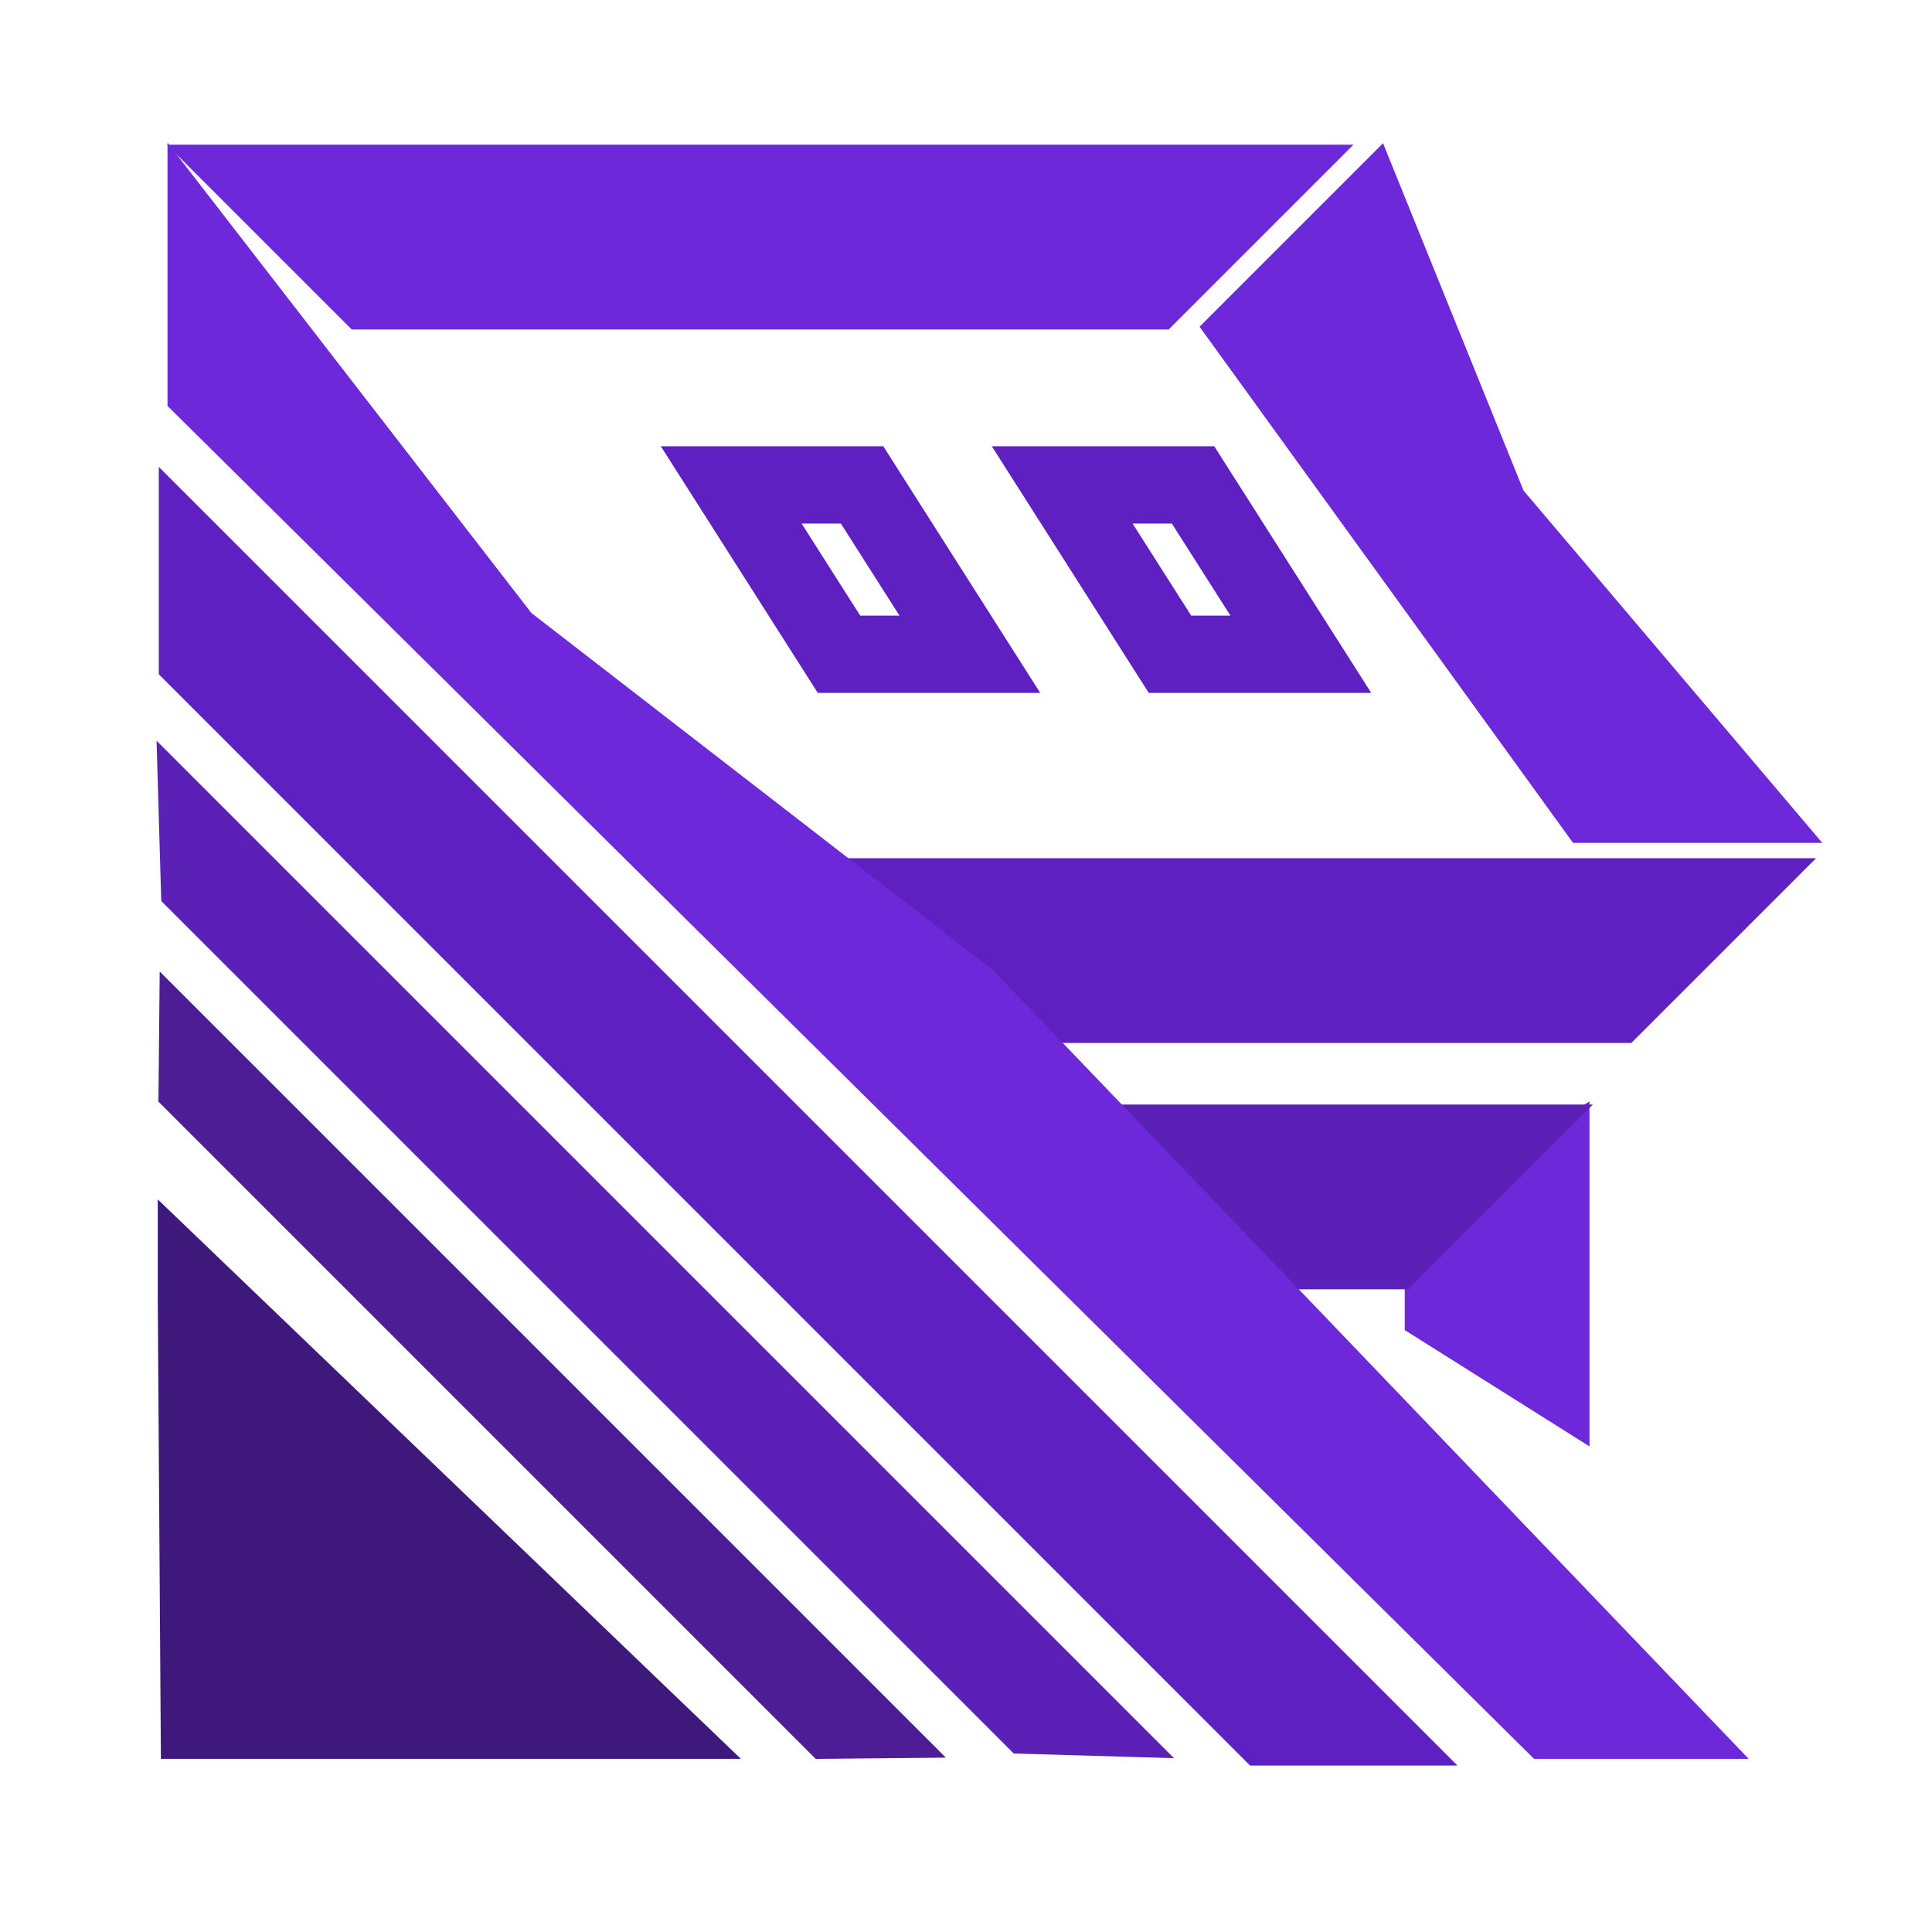
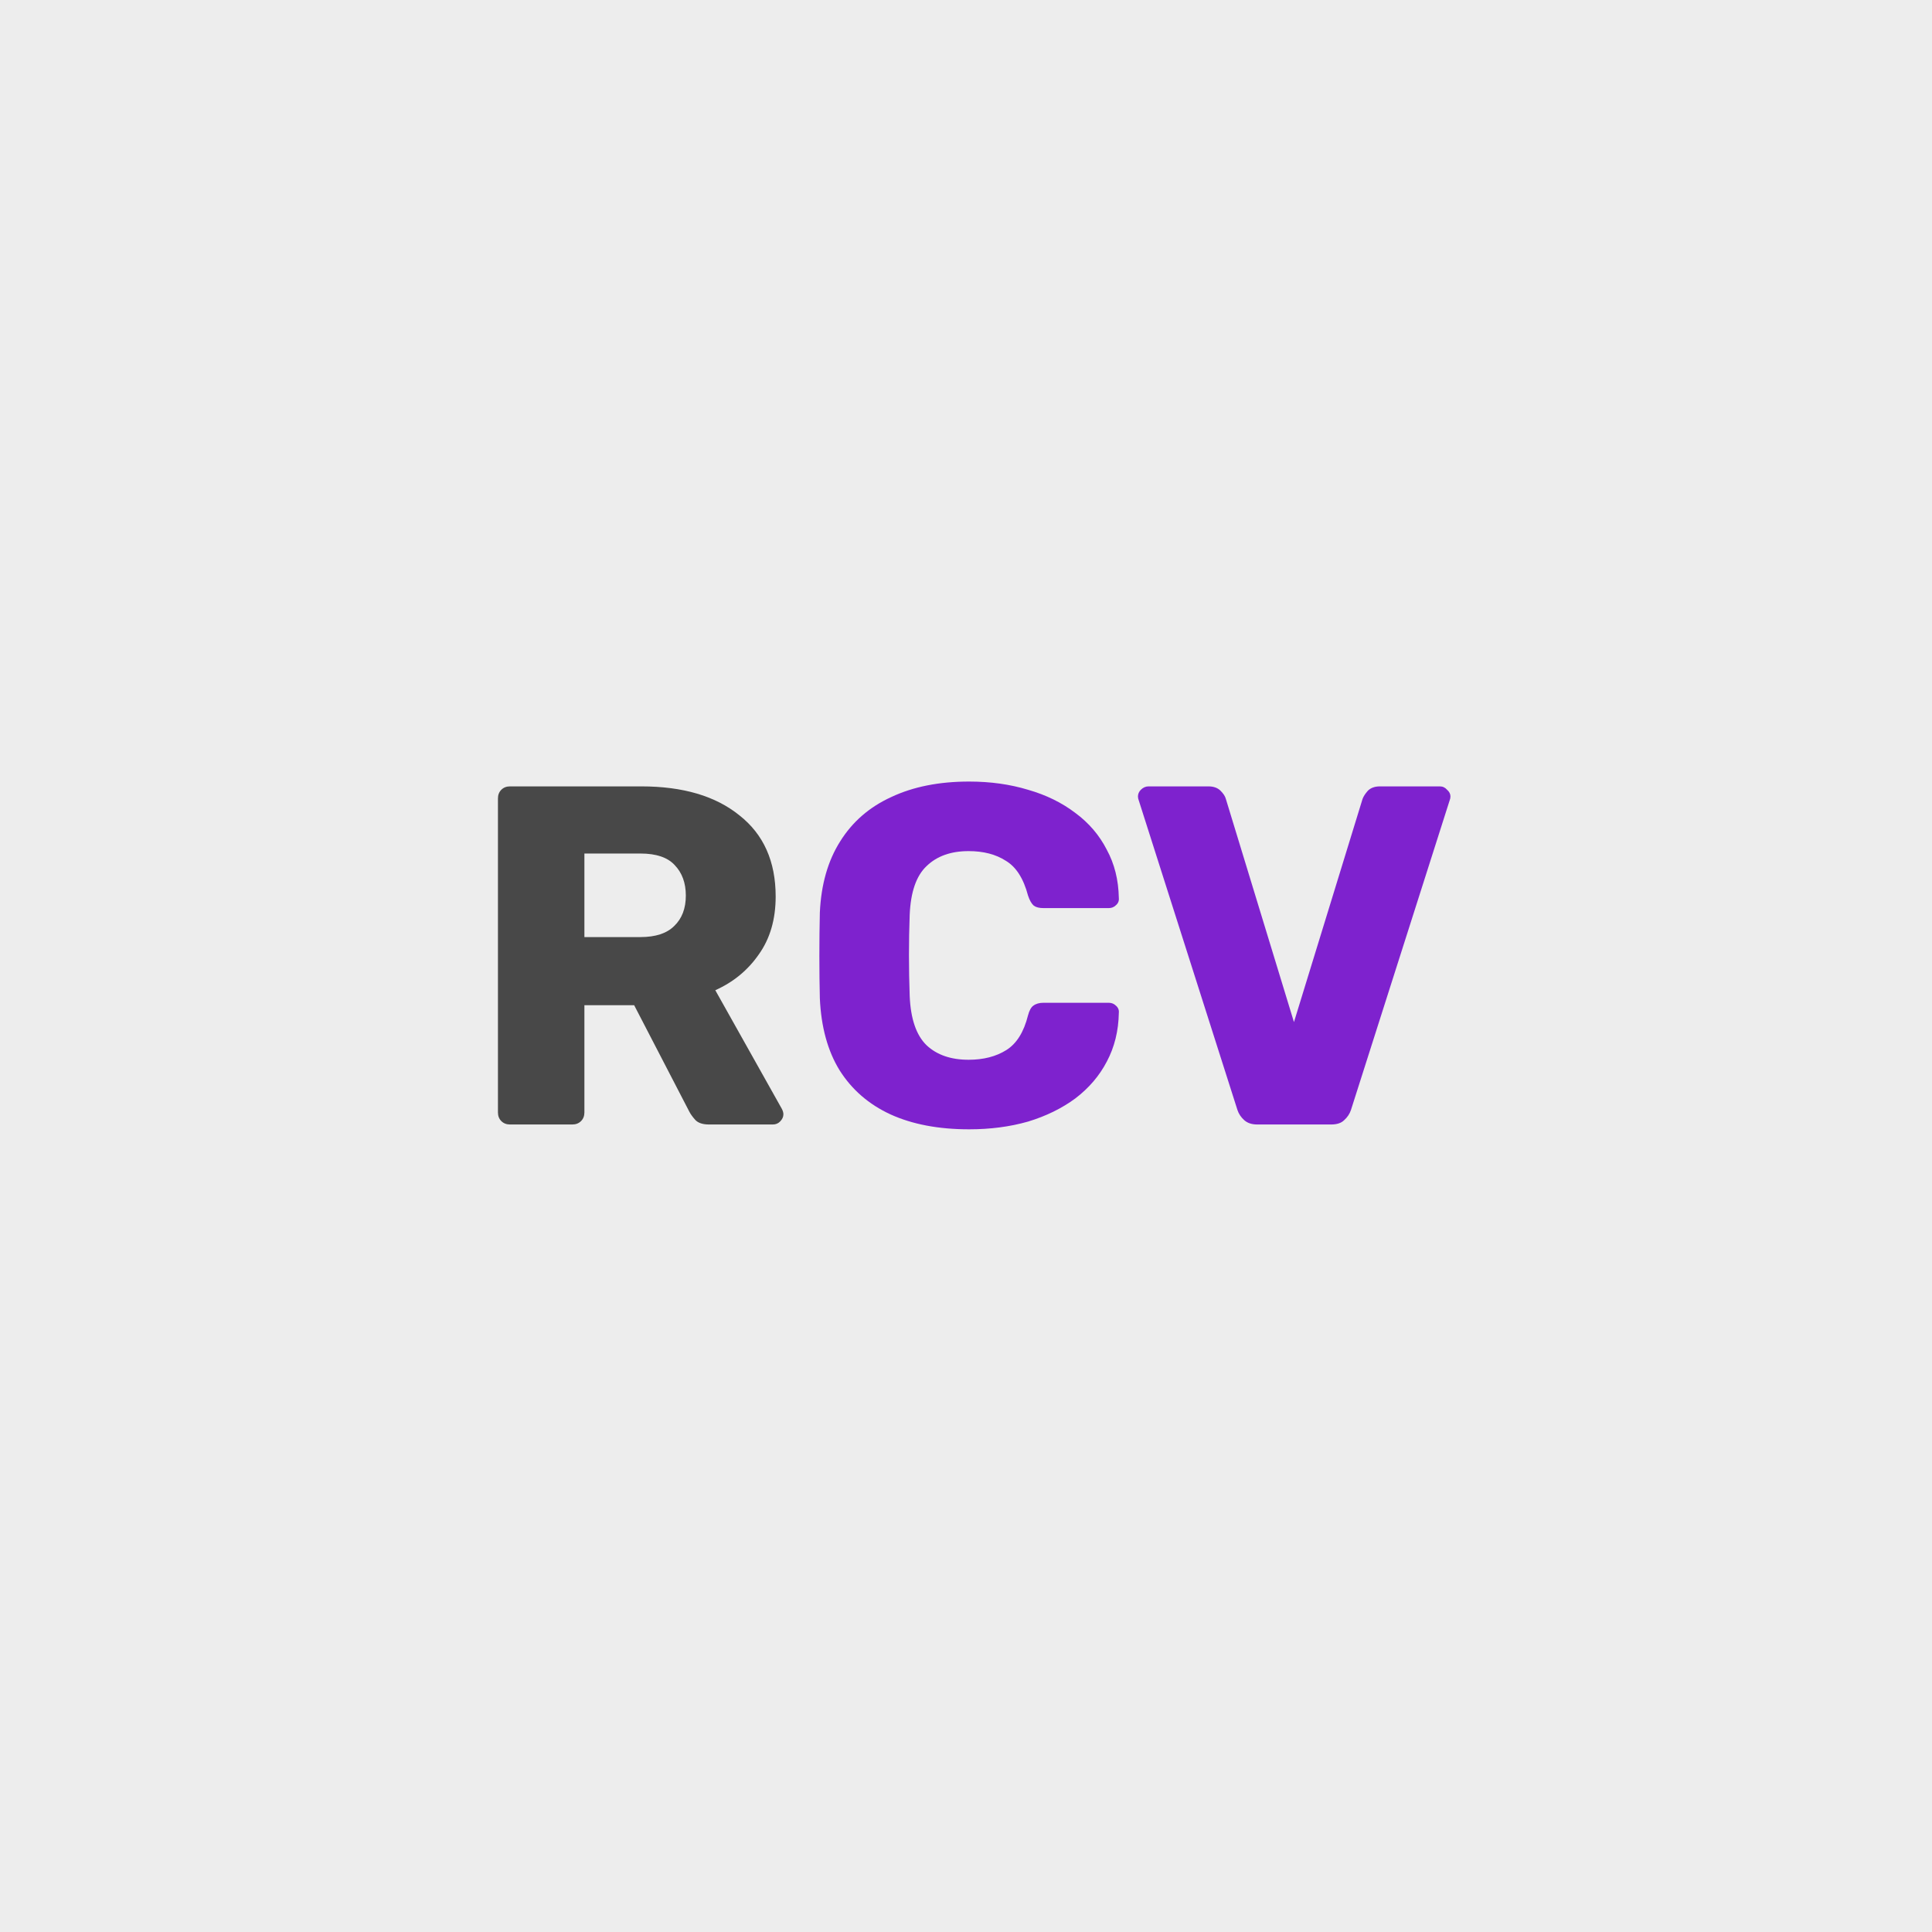
- <svg xmlns="http://www.w3.org/2000/svg" width="250" height="250" viewBox="0 0 250 250" fill="none">
-   <rect width="250" height="250" fill="white" />
-   <path d="M203.805 108.566L155.876 42.331L178.785 19.422L196.713 63.745L234.721 108.566L203.805 108.566Z" fill="#6D28D9" stroke="#6D28D9" />
-   <path fill-rule="evenodd" clip-rule="evenodd" d="M82.669 111.554L105.578 134.462H210.882L233.79 111.554H83.89H82.669Z" fill="#5F20C1" />
-   <path d="M82.669 111.554V111.054H81.462L82.316 111.907L82.669 111.554ZM105.578 134.462L105.224 134.816L105.371 134.962H105.578V134.462ZM210.882 134.462V134.962H211.089L211.235 134.816L210.882 134.462ZM233.79 111.554L234.144 111.907L234.997 111.054H233.79V111.554ZM82.316 111.907L105.224 134.816L105.931 134.109L83.023 111.2L82.316 111.907ZM210.882 133.962H105.578V134.962H210.882V133.962ZM233.436 111.2L210.528 134.109L211.235 134.816L234.144 111.907L233.436 111.2ZM83.89 112.054H233.79V111.054H83.89V112.054ZM82.669 112.054H83.89V111.054H82.669V112.054Z" fill="#5F20C1" />
-   <path fill-rule="evenodd" clip-rule="evenodd" d="M182.271 157.847L182.271 171.835L205.179 186.255L205.179 143.426L182.271 157.847Z" fill="#6D28D9" />
-   <path d="M182.271 171.835L181.771 171.835L181.771 172.111L182.005 172.258L182.271 171.835ZM182.271 157.847L182.005 157.424L181.771 157.571L181.771 157.847L182.271 157.847ZM205.179 186.255L204.913 186.678L205.679 187.161L205.679 186.255L205.179 186.255ZM205.179 143.426L205.679 143.426L205.679 142.521L204.913 143.003L205.179 143.426ZM182.771 171.835L182.771 157.847L181.771 157.847L181.771 171.835L182.771 171.835ZM205.446 185.832L182.537 171.411L182.005 172.258L204.913 186.678L205.446 185.832ZM204.679 143.426L204.679 186.255L205.679 186.255L205.679 143.426L204.679 143.426ZM204.913 143.003L182.005 157.424L182.537 158.27L205.446 143.849L204.913 143.003Z" fill="#6D28D9" />
-   <path fill-rule="evenodd" clip-rule="evenodd" d="M136.868 143.426L159.776 166.335H181.997L204.906 143.426H136.868Z" fill="#5B21B6" />
-   <path d="M136.868 143.426V142.926H135.661L136.514 143.78L136.868 143.426ZM159.776 166.335L159.423 166.688L159.569 166.835H159.776V166.335ZM181.997 166.335V166.835H182.204L182.351 166.688L181.997 166.335ZM204.906 143.426L205.259 143.78L206.113 142.926H204.906V143.426ZM136.514 143.78L159.423 166.688L160.13 165.981L137.221 143.073L136.514 143.78ZM181.997 165.835H159.776V166.835H181.997V165.835ZM204.552 143.073L181.644 165.981L182.351 166.688L205.259 143.78L204.552 143.073ZM136.868 143.926H204.906V142.926H136.868V143.926Z" fill="#5B21B6" />
-   <path fill-rule="evenodd" clip-rule="evenodd" d="M22.809 19.223L45.717 42.132H151.021L173.929 19.223H24.029H22.809Z" fill="#6D28D9" />
-   <path d="M22.809 19.223V18.723H21.602L22.455 19.577L22.809 19.223ZM45.717 42.132L45.364 42.485L45.51 42.632H45.717V42.132ZM151.021 42.132V42.632H151.228L151.375 42.485L151.021 42.132ZM173.929 19.223L174.283 19.577L175.137 18.723H173.929V19.223ZM22.455 19.577L45.364 42.485L46.071 41.778L23.162 18.87L22.455 19.577ZM151.021 41.632H45.717V42.632H151.021V41.632ZM173.576 18.87L150.667 41.778L151.375 42.485L174.283 19.577L173.576 18.87ZM24.029 19.723H173.929V18.723H24.029V19.723ZM22.809 19.723H24.029V18.723H22.809V19.723Z" fill="#6D28D9" />
-   <path d="M161.964 227.959L21.047 87.042L21.047 61.622L187.384 227.959L161.964 227.959Z" fill="#5F20C1" stroke="#5F20C1" />
-   <path d="M131.39 226.409L21.358 116.377L20.795 97.091L150.676 226.972L131.39 226.409Z" fill="#5B21B6" stroke="#5B21B6" />
-   <path d="M105.759 227.099L21.004 142.344L21.154 126.905L121.197 226.949L105.759 227.099Z" fill="#4C1D95" stroke="#4C1D95" />
-   <path d="M94.621 227.092L20.916 156.374V168.327L21.316 227.092H83.202H94.621Z" fill="#3F187B" stroke="#3F187B" />
-   <path d="M198.709 227.092L22.175 52.318L22.175 19.92L68.409 79.681L128.17 125.916L225.104 227.092L198.709 227.092Z" fill="#6D28D9" stroke="#6D28D9" />
-   <path d="M108.566 84.661L94.621 62.749H111.554L125.498 84.661H108.566Z" fill="white" stroke="#5F20C1" stroke-width="10" />
-   <path d="M151.394 84.661L137.45 62.749H154.382L168.327 84.661H151.394Z" fill="white" stroke="#5F20C1" stroke-width="10" />
+ <svg xmlns="http://www.w3.org/2000/svg" width="512" height="512" viewBox="0 0 512 512" fill="none">
+   <rect width="512" height="512" fill="#EDEDED" />
+   <path d="M135.16 298C134.221 298 133.453 297.701 132.856 297.104C132.259 296.507 131.96 295.739 131.96 294.8V211.6C131.96 210.661 132.259 209.893 132.856 209.296C133.453 208.699 134.221 208.4 135.16 208.4H169.976C180.984 208.4 189.645 210.96 195.96 216.08C202.36 221.115 205.56 228.283 205.56 237.584C205.56 243.643 204.067 248.763 201.08 252.944C198.179 257.125 194.339 260.283 189.56 262.416L207.224 293.904C207.48 294.416 207.608 294.885 207.608 295.312C207.608 295.995 207.309 296.635 206.712 297.232C206.2 297.744 205.56 298 204.792 298H187.896C186.275 298 185.08 297.616 184.312 296.848C183.544 295.995 182.989 295.227 182.648 294.544L168.056 266.384H154.872V294.8C154.872 295.739 154.573 296.507 153.976 297.104C153.379 297.701 152.611 298 151.672 298H135.16ZM154.872 248.336H169.72C173.731 248.336 176.717 247.355 178.68 245.392C180.728 243.429 181.752 240.741 181.752 237.328C181.752 234 180.771 231.312 178.808 229.264C176.931 227.216 173.901 226.192 169.72 226.192H154.872V248.336Z" fill="#484848" />
+   <path d="M256.821 299.28C248.714 299.28 241.76 297.957 235.957 295.312C230.24 292.667 225.76 288.784 222.517 283.664C219.36 278.544 217.61 272.187 217.269 264.592C217.184 261.093 217.141 257.339 217.141 253.328C217.141 249.317 217.184 245.477 217.269 241.808C217.61 234.384 219.402 228.112 222.645 222.992C225.888 217.787 230.41 213.861 236.213 211.216C242.016 208.485 248.885 207.12 256.821 207.12C262.453 207.12 267.658 207.845 272.437 209.296C277.216 210.661 281.397 212.709 284.981 215.44C288.565 218.085 291.338 221.328 293.301 225.168C295.349 228.923 296.416 233.189 296.501 237.968C296.586 238.736 296.33 239.376 295.733 239.888C295.221 240.4 294.581 240.656 293.813 240.656H276.533C275.424 240.656 274.57 240.443 273.973 240.016C273.376 239.504 272.864 238.608 272.437 237.328C271.242 232.805 269.28 229.733 266.549 228.112C263.904 226.405 260.618 225.552 256.693 225.552C252 225.552 248.288 226.875 245.557 229.52C242.826 232.08 241.333 236.389 241.077 242.448C240.821 249.445 240.821 256.613 241.077 263.952C241.333 270.011 242.826 274.363 245.557 277.008C248.288 279.568 252 280.848 256.693 280.848C260.618 280.848 263.946 279.995 266.677 278.288C269.408 276.581 271.328 273.509 272.437 269.072C272.778 267.792 273.248 266.939 273.845 266.512C274.528 266 275.424 265.744 276.533 265.744H293.813C294.581 265.744 295.221 266 295.733 266.512C296.33 267.024 296.586 267.664 296.501 268.432C296.416 273.211 295.349 277.52 293.301 281.36C291.338 285.115 288.565 288.357 284.981 291.088C281.397 293.733 277.216 295.781 272.437 297.232C267.658 298.597 262.453 299.28 256.821 299.28ZM333.185 298C331.734 298 330.582 297.616 329.729 296.848C328.876 296.08 328.278 295.184 327.937 294.16L301.825 212.24C301.654 211.813 301.569 211.429 301.569 211.088C301.569 210.405 301.825 209.808 302.337 209.296C302.934 208.699 303.617 208.4 304.385 208.4H320.257C321.622 208.4 322.689 208.784 323.457 209.552C324.225 210.32 324.694 211.045 324.865 211.728L342.913 270.864L361.089 211.728C361.345 211.045 361.814 210.32 362.497 209.552C363.265 208.784 364.332 208.4 365.697 208.4H381.569C382.337 208.4 382.977 208.699 383.489 209.296C384.086 209.808 384.385 210.405 384.385 211.088C384.385 211.429 384.3 211.813 384.129 212.24L358.017 294.16C357.676 295.184 357.078 296.08 356.225 296.848C355.457 297.616 354.305 298 352.769 298H333.185Z" fill="#7E22CE" />
</svg>
